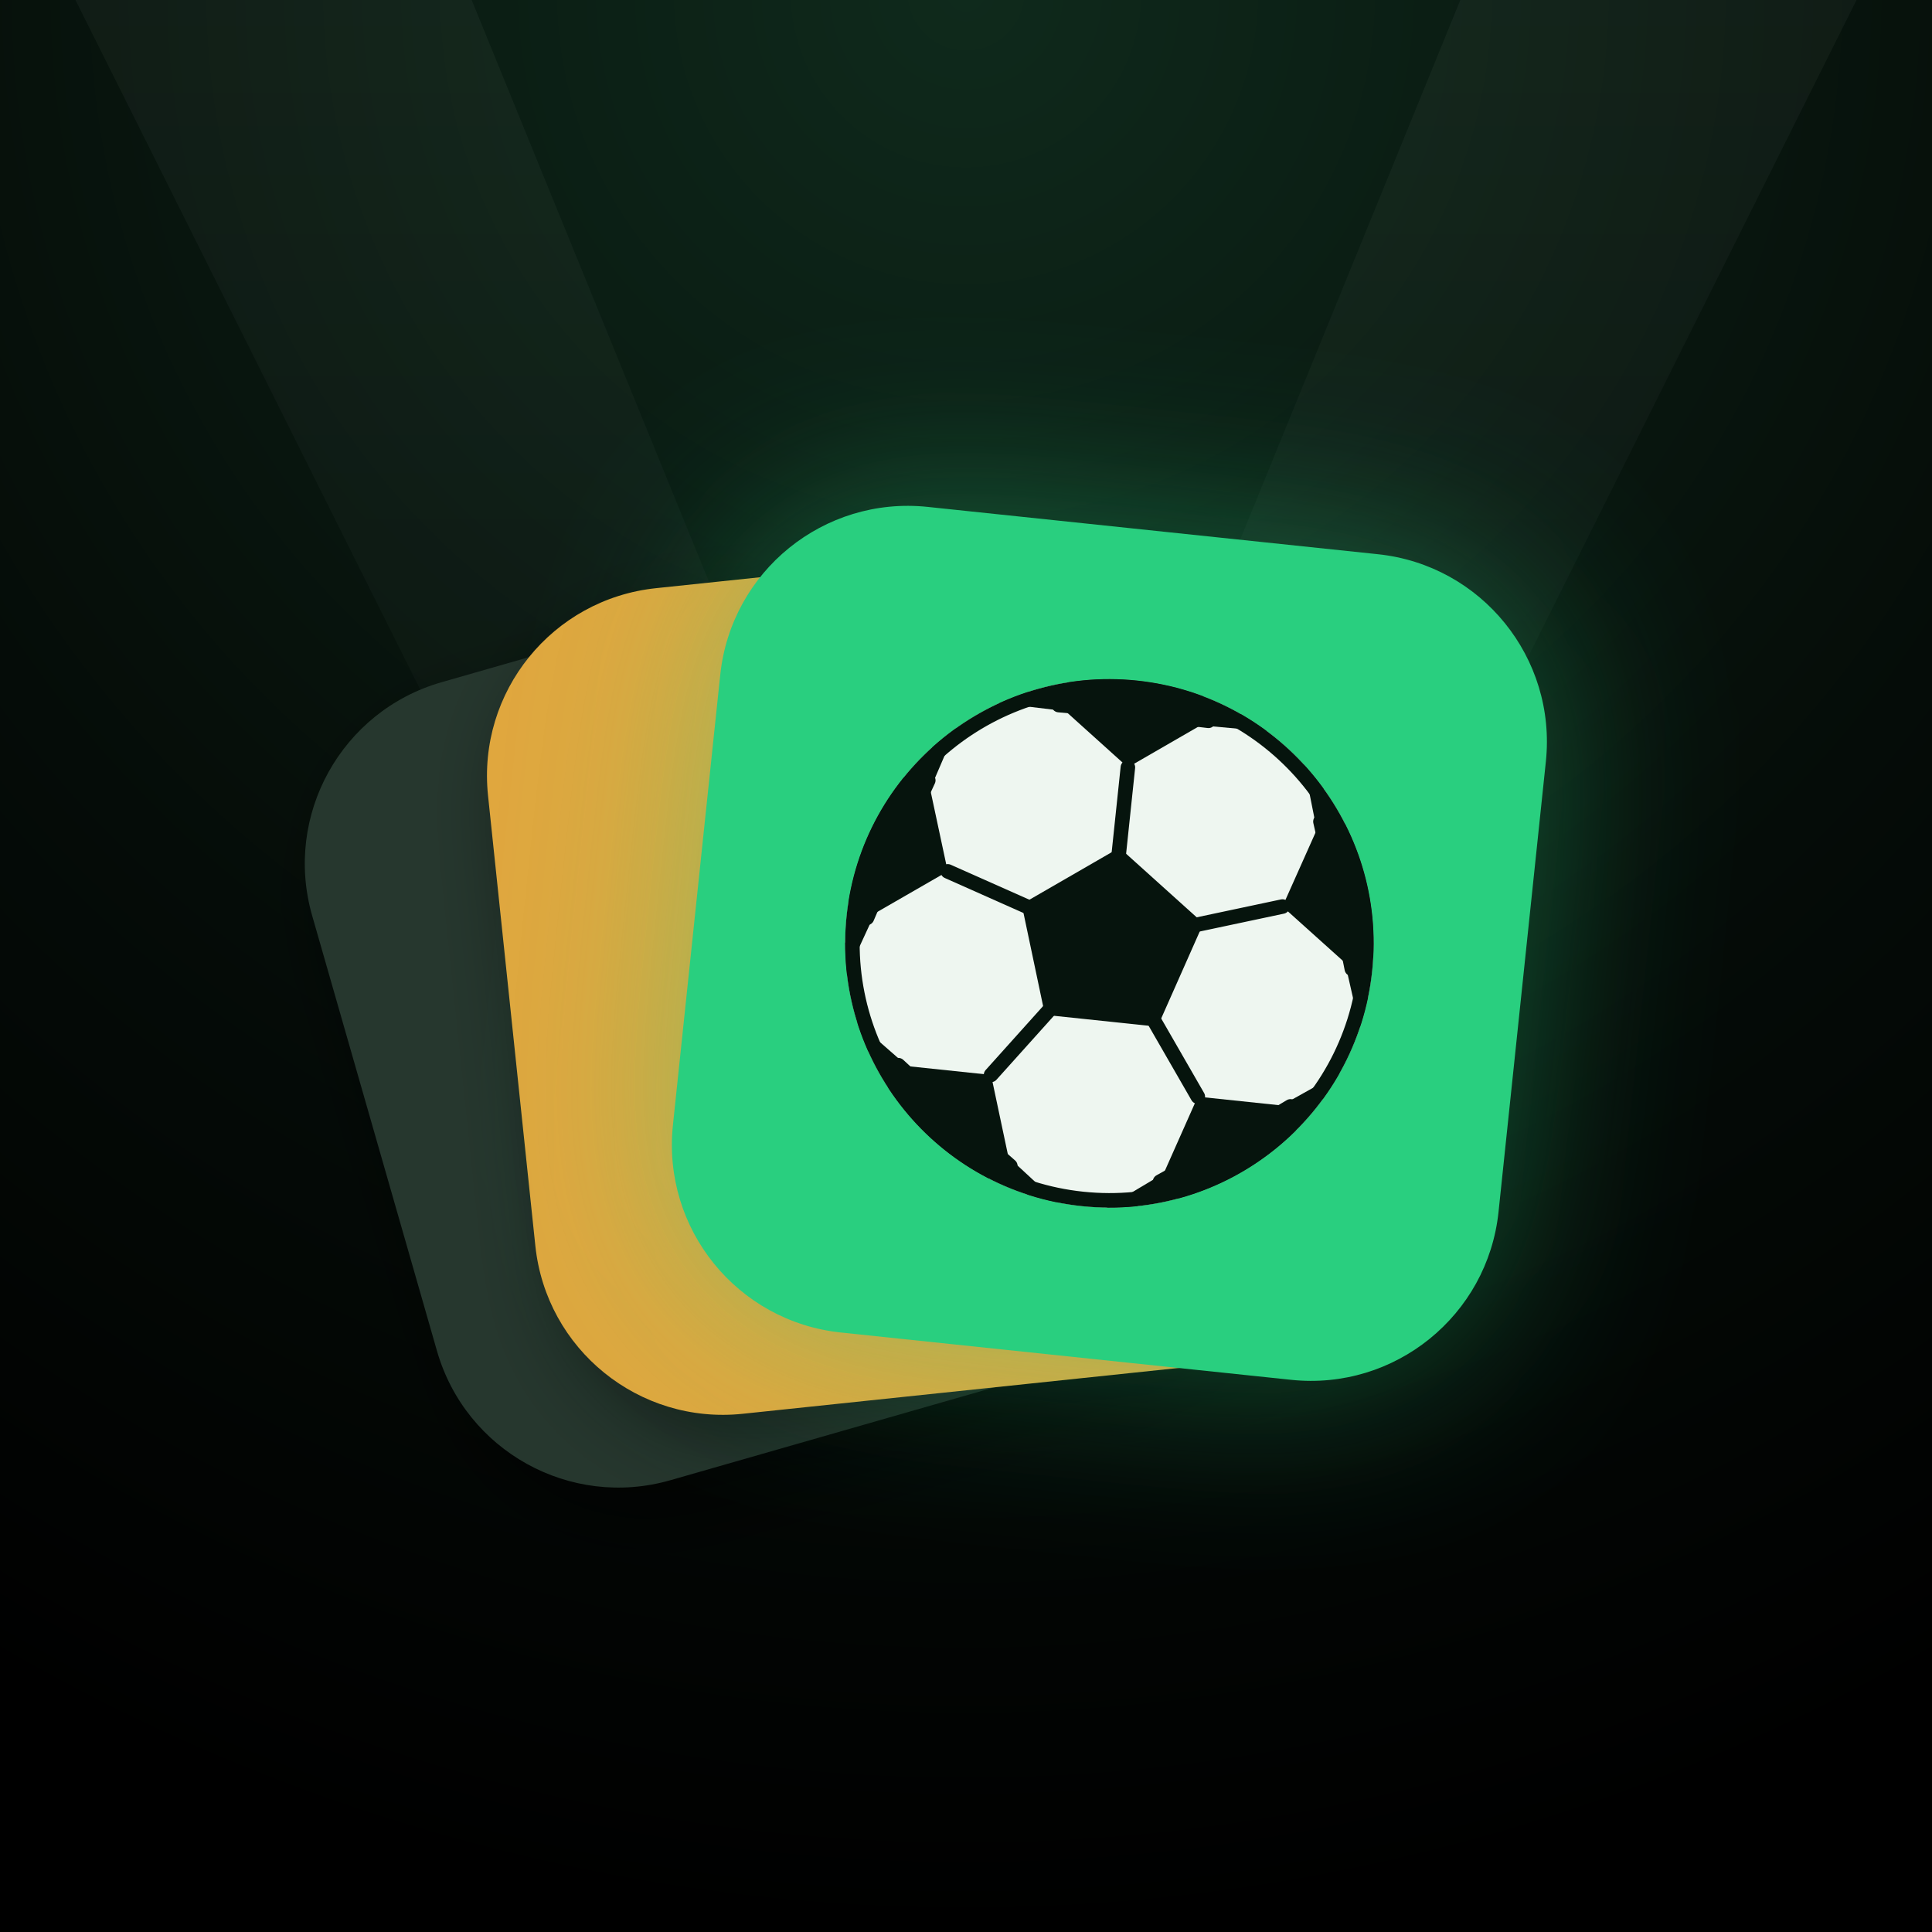
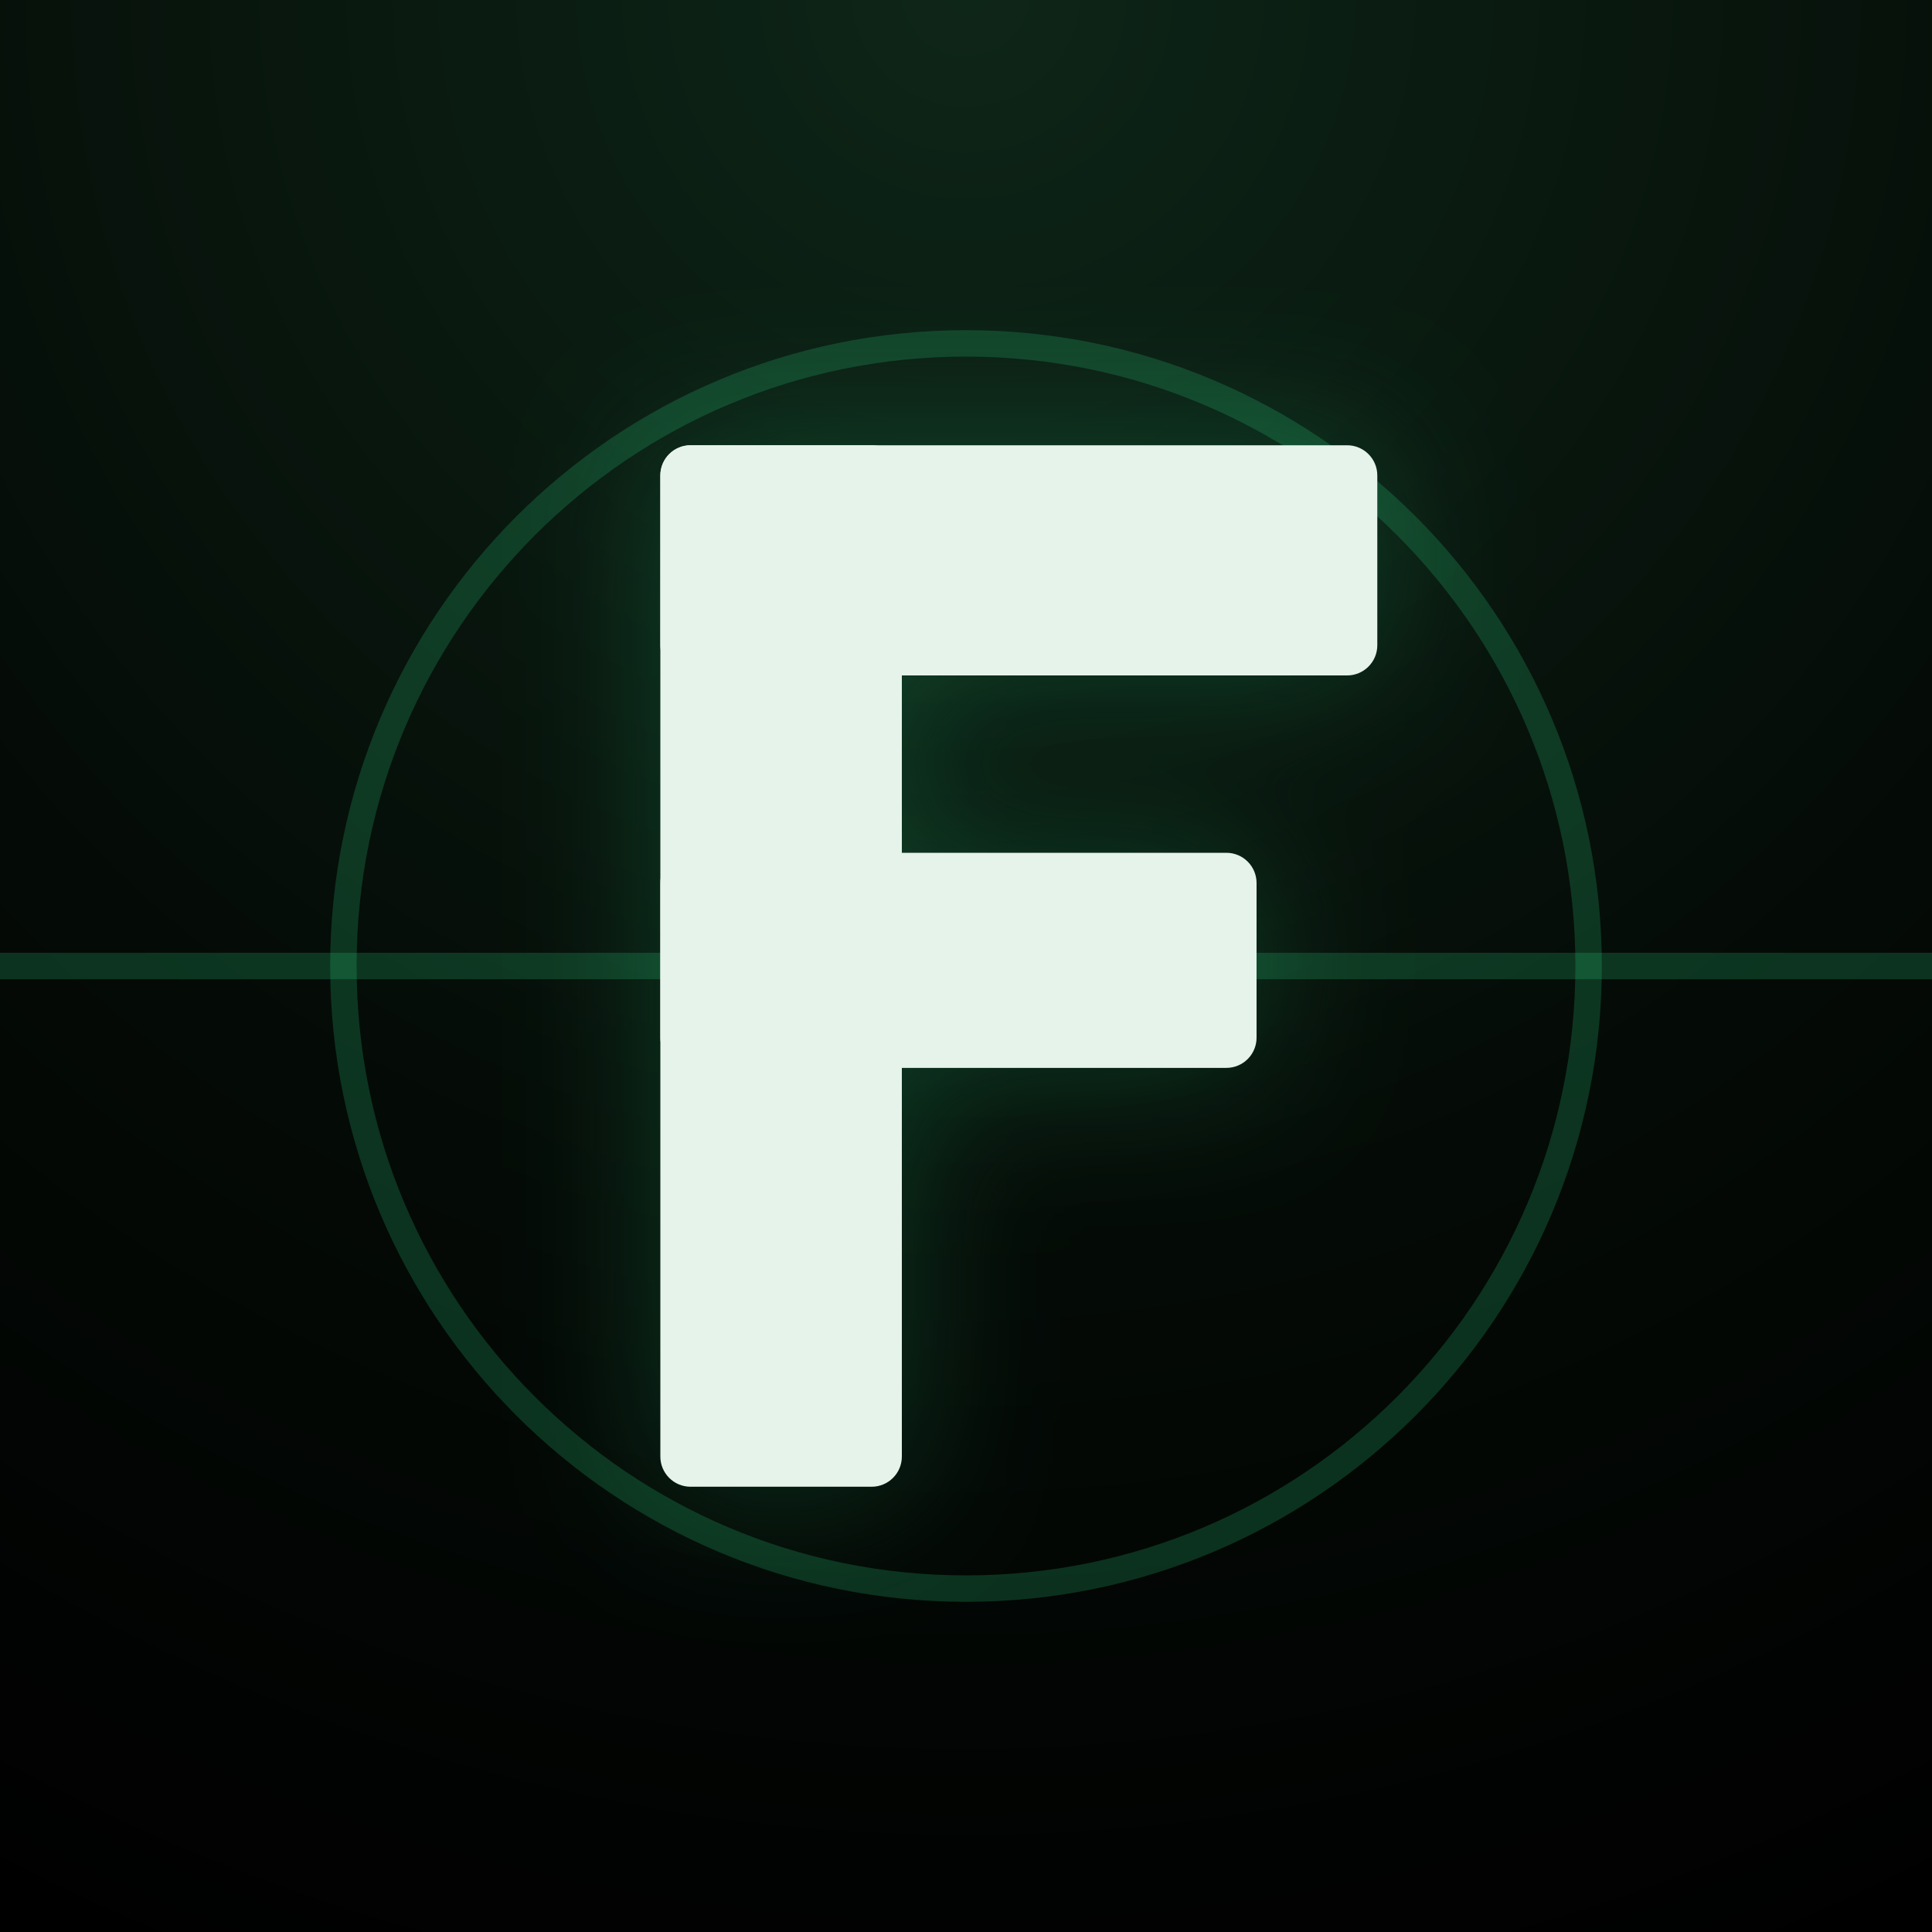
<svg xmlns="http://www.w3.org/2000/svg" width="1024" height="1024" viewBox="0 0 1024 1024">
  <defs>
-     <radialGradient id="bg" cx="50%" cy="0%" r="100%">
-       <stop offset="0" stop-color="#0F2A1C" />
-       <stop offset=".6" stop-color="#050C08" />
+     <radialGradient id="bg" cx="50%" cy="0%" r="110%">
+       <stop offset="0" stop-color="#0E2618" />
+       <stop offset=".6" stop-color="#040A06" />
      <stop offset="1" stop-color="#000" />
    </radialGradient>
-     <filter id="glow" x="-50%" y="-50%" width="200%" height="200%">
-       <feGaussianBlur stdDeviation="50" />
+     <filter id="g" x="-30%" y="-30%" width="160%" height="160%">
+       <feGaussianBlur stdDeviation="40" />
    </filter>
-     <filter id="soft" x="-50%" y="-50%" width="200%" height="200%">
-       <feGaussianBlur stdDeviation="20" />
-     </filter>
-     <linearGradient id="beam" x1="0" y1="0" x2="0" y2="1">
-       <stop offset="0" stop-color="#EAFFF3" stop-opacity="0.04" />
-       <stop offset="1" stop-color="#EAFFF3" stop-opacity="0" />
-     </linearGradient>
  </defs>
  <rect width="1024" height="1024" fill="url(#bg)" />
-   <polygon points="40,0 250,0 560,760 420,760" fill="url(#beam)" />
-   <polygon points="774,0 984,0 604,760 464,760" fill="url(#beam)" />
-   <g opacity=".5" filter="url(#soft)">
-     <g transform="rotate(-16 424 558)">
-       <rect x="204.0" y="338.0" width="440" height="440" rx="100" fill="#000" />
-     </g>
+   <g stroke="#2FE08A" stroke-opacity="0.2" fill="none" stroke-width="14">
+     <circle cx="512" cy="512" r="330" />
+     <line x1="0" y1="512" x2="1024" y2="512" />
  </g>
-   <g transform="rotate(-16 410 540)">
-     <rect x="190.0" y="320.0" width="440" height="440" rx="100" fill="#26372E" />
+   <circle cx="512" cy="512" r="18" fill="#2FE08A" fill-opacity="0.2" />
+   <g opacity="0.22" filter="url(#g)" fill="#2FE08A">
+     <rect x="350" y="236" width="128" height="552" />
+     <rect x="350" y="236" width="380" height="122" />
+     <rect x="350" y="452" width="316" height="114" />
  </g>
-   <g opacity=".45" filter="url(#soft)">
-     <g transform="rotate(-6 500 532)">
-       <rect x="280.0" y="312.0" width="440" height="440" rx="100" fill="#000" />
-     </g>
-   </g>
-   <g transform="rotate(-6 490 518)">
-     <rect x="270.0" y="298.0" width="440" height="440" rx="100" fill="#E0A73E" />
-   </g>
-   <g opacity="0.4" filter="url(#glow)">
-     <g transform="rotate(6 588 500)">
-       <rect x="368.0" y="280.0" width="440" height="440" rx="100" fill="#29CF7F" />
-     </g>
-   </g>
-   <g transform="rotate(6 588 500)">
-     <rect x="368.0" y="280.0" width="440" height="440" rx="100" fill="#29CF7F" />
-   </g>
-   <g transform="rotate(6 588 500)">
-     <clipPath id="clip588500">
-       <circle cx="588" cy="500" r="140" />
-     </clipPath>
-     <circle cx="588" cy="500" r="140" fill="#EEF6F0" />
-     <g clip-path="url(#clip588500)">
-       <polygon points="588.0,406.2 548.1,377.2 563.3,330.2 612.7,330.2 627.9,377.2" fill="#06140D" />
-       <line x1="588.0" y1="453.8" x2="588.0" y2="406.2" stroke="#06140D" stroke-width="7.7" stroke-linecap="round" />
-       <line x1="548.1" y1="377.2" x2="678.5" y2="375.4" stroke="#06140D" stroke-width="7.7" stroke-linecap="round" />
-       <line x1="627.9" y1="377.2" x2="497.5" y2="375.4" stroke="#06140D" stroke-width="7.7" stroke-linecap="round" />
-       <polygon points="677.2,471.0 692.5,424.1 741.8,424.1 757.1,471.0 717.2,500.0" fill="#06140D" />
-       <line x1="631.9" y1="485.7" x2="677.2" y2="471.0" stroke="#06140D" stroke-width="7.7" stroke-linecap="round" />
-       <line x1="692.5" y1="424.1" x2="734.5" y2="547.6" stroke="#06140D" stroke-width="7.7" stroke-linecap="round" />
-       <line x1="717.2" y1="500.0" x2="678.5" y2="375.4" stroke="#06140D" stroke-width="7.7" stroke-linecap="round" />
-       <polygon points="643.1,575.9 692.5,575.9 707.8,622.8 667.8,651.9 627.9,622.8" fill="#06140D" />
-       <line x1="615.2" y1="537.4" x2="643.1" y2="575.9" stroke="#06140D" stroke-width="7.7" stroke-linecap="round" />
-       <line x1="692.5" y1="575.9" x2="588.0" y2="654.0" stroke="#06140D" stroke-width="7.7" stroke-linecap="round" />
-       <line x1="627.9" y1="622.8" x2="734.5" y2="547.6" stroke="#06140D" stroke-width="7.7" stroke-linecap="round" />
-       <polygon points="532.9,575.9 548.1,622.8 508.2,651.9 468.2,622.8 483.5,575.9" fill="#06140D" />
-       <line x1="560.8" y1="537.4" x2="532.9" y2="575.9" stroke="#06140D" stroke-width="7.7" stroke-linecap="round" />
-       <line x1="548.1" y1="622.8" x2="441.5" y2="547.6" stroke="#06140D" stroke-width="7.7" stroke-linecap="round" />
-       <line x1="483.5" y1="575.9" x2="588.0" y2="654.0" stroke="#06140D" stroke-width="7.7" stroke-linecap="round" />
-       <polygon points="498.8,471.0 458.8,500.0 418.9,471.0 434.2,424.1 483.5,424.1" fill="#06140D" />
-       <line x1="544.1" y1="485.7" x2="498.8" y2="471.0" stroke="#06140D" stroke-width="7.7" stroke-linecap="round" />
-       <line x1="458.8" y1="500.0" x2="497.5" y2="375.4" stroke="#06140D" stroke-width="7.7" stroke-linecap="round" />
-       <line x1="483.5" y1="424.1" x2="441.5" y2="547.6" stroke="#06140D" stroke-width="7.7" stroke-linecap="round" />
-     </g>
-     <polygon points="588.0,453.8 631.9,485.7 615.2,537.4 560.8,537.4 544.1,485.7" fill="#06140D" stroke="#06140D" stroke-width="7.7" stroke-linejoin="round" />
-     <circle cx="588" cy="500" r="136.2" fill="none" stroke="#06140D" stroke-width="7.7" />
+   <g fill="#E6F3EA">
+     <rect x="350" y="236" width="128" height="552" rx="16" />
+     <rect x="350" y="236" width="380" height="122" rx="16" />
+     <rect x="350" y="452" width="316" height="114" rx="16" />
  </g>
</svg>
